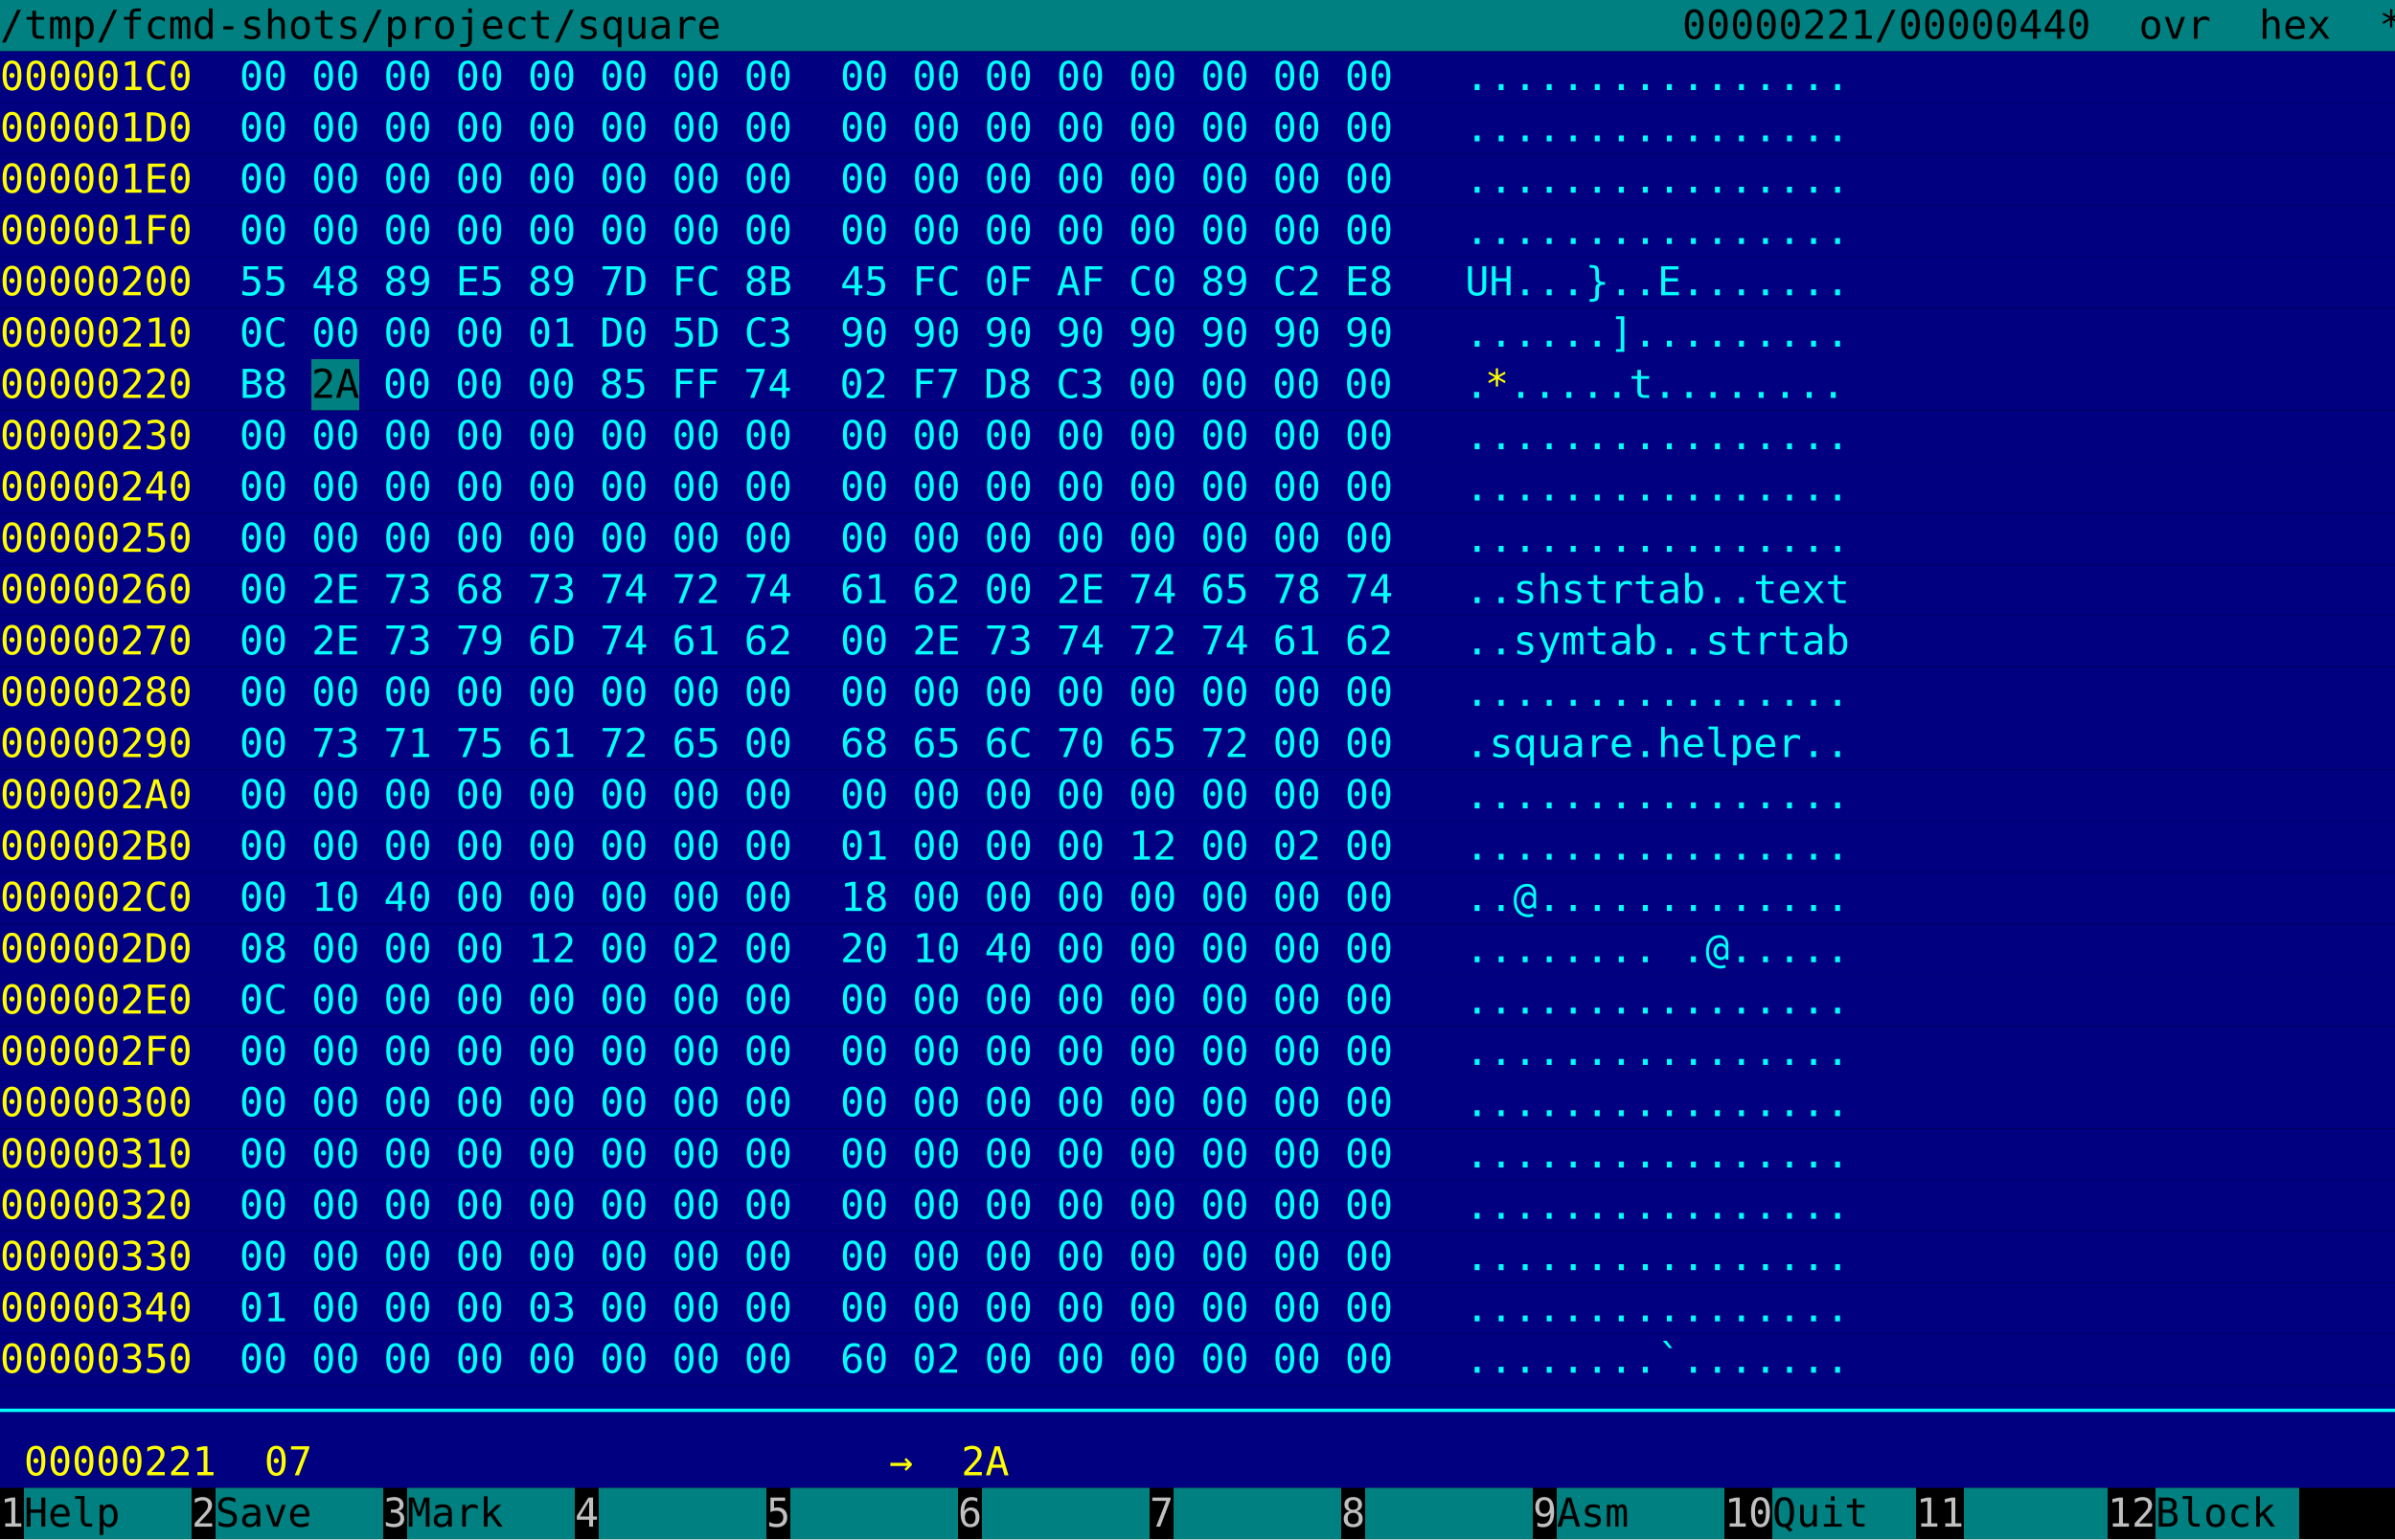
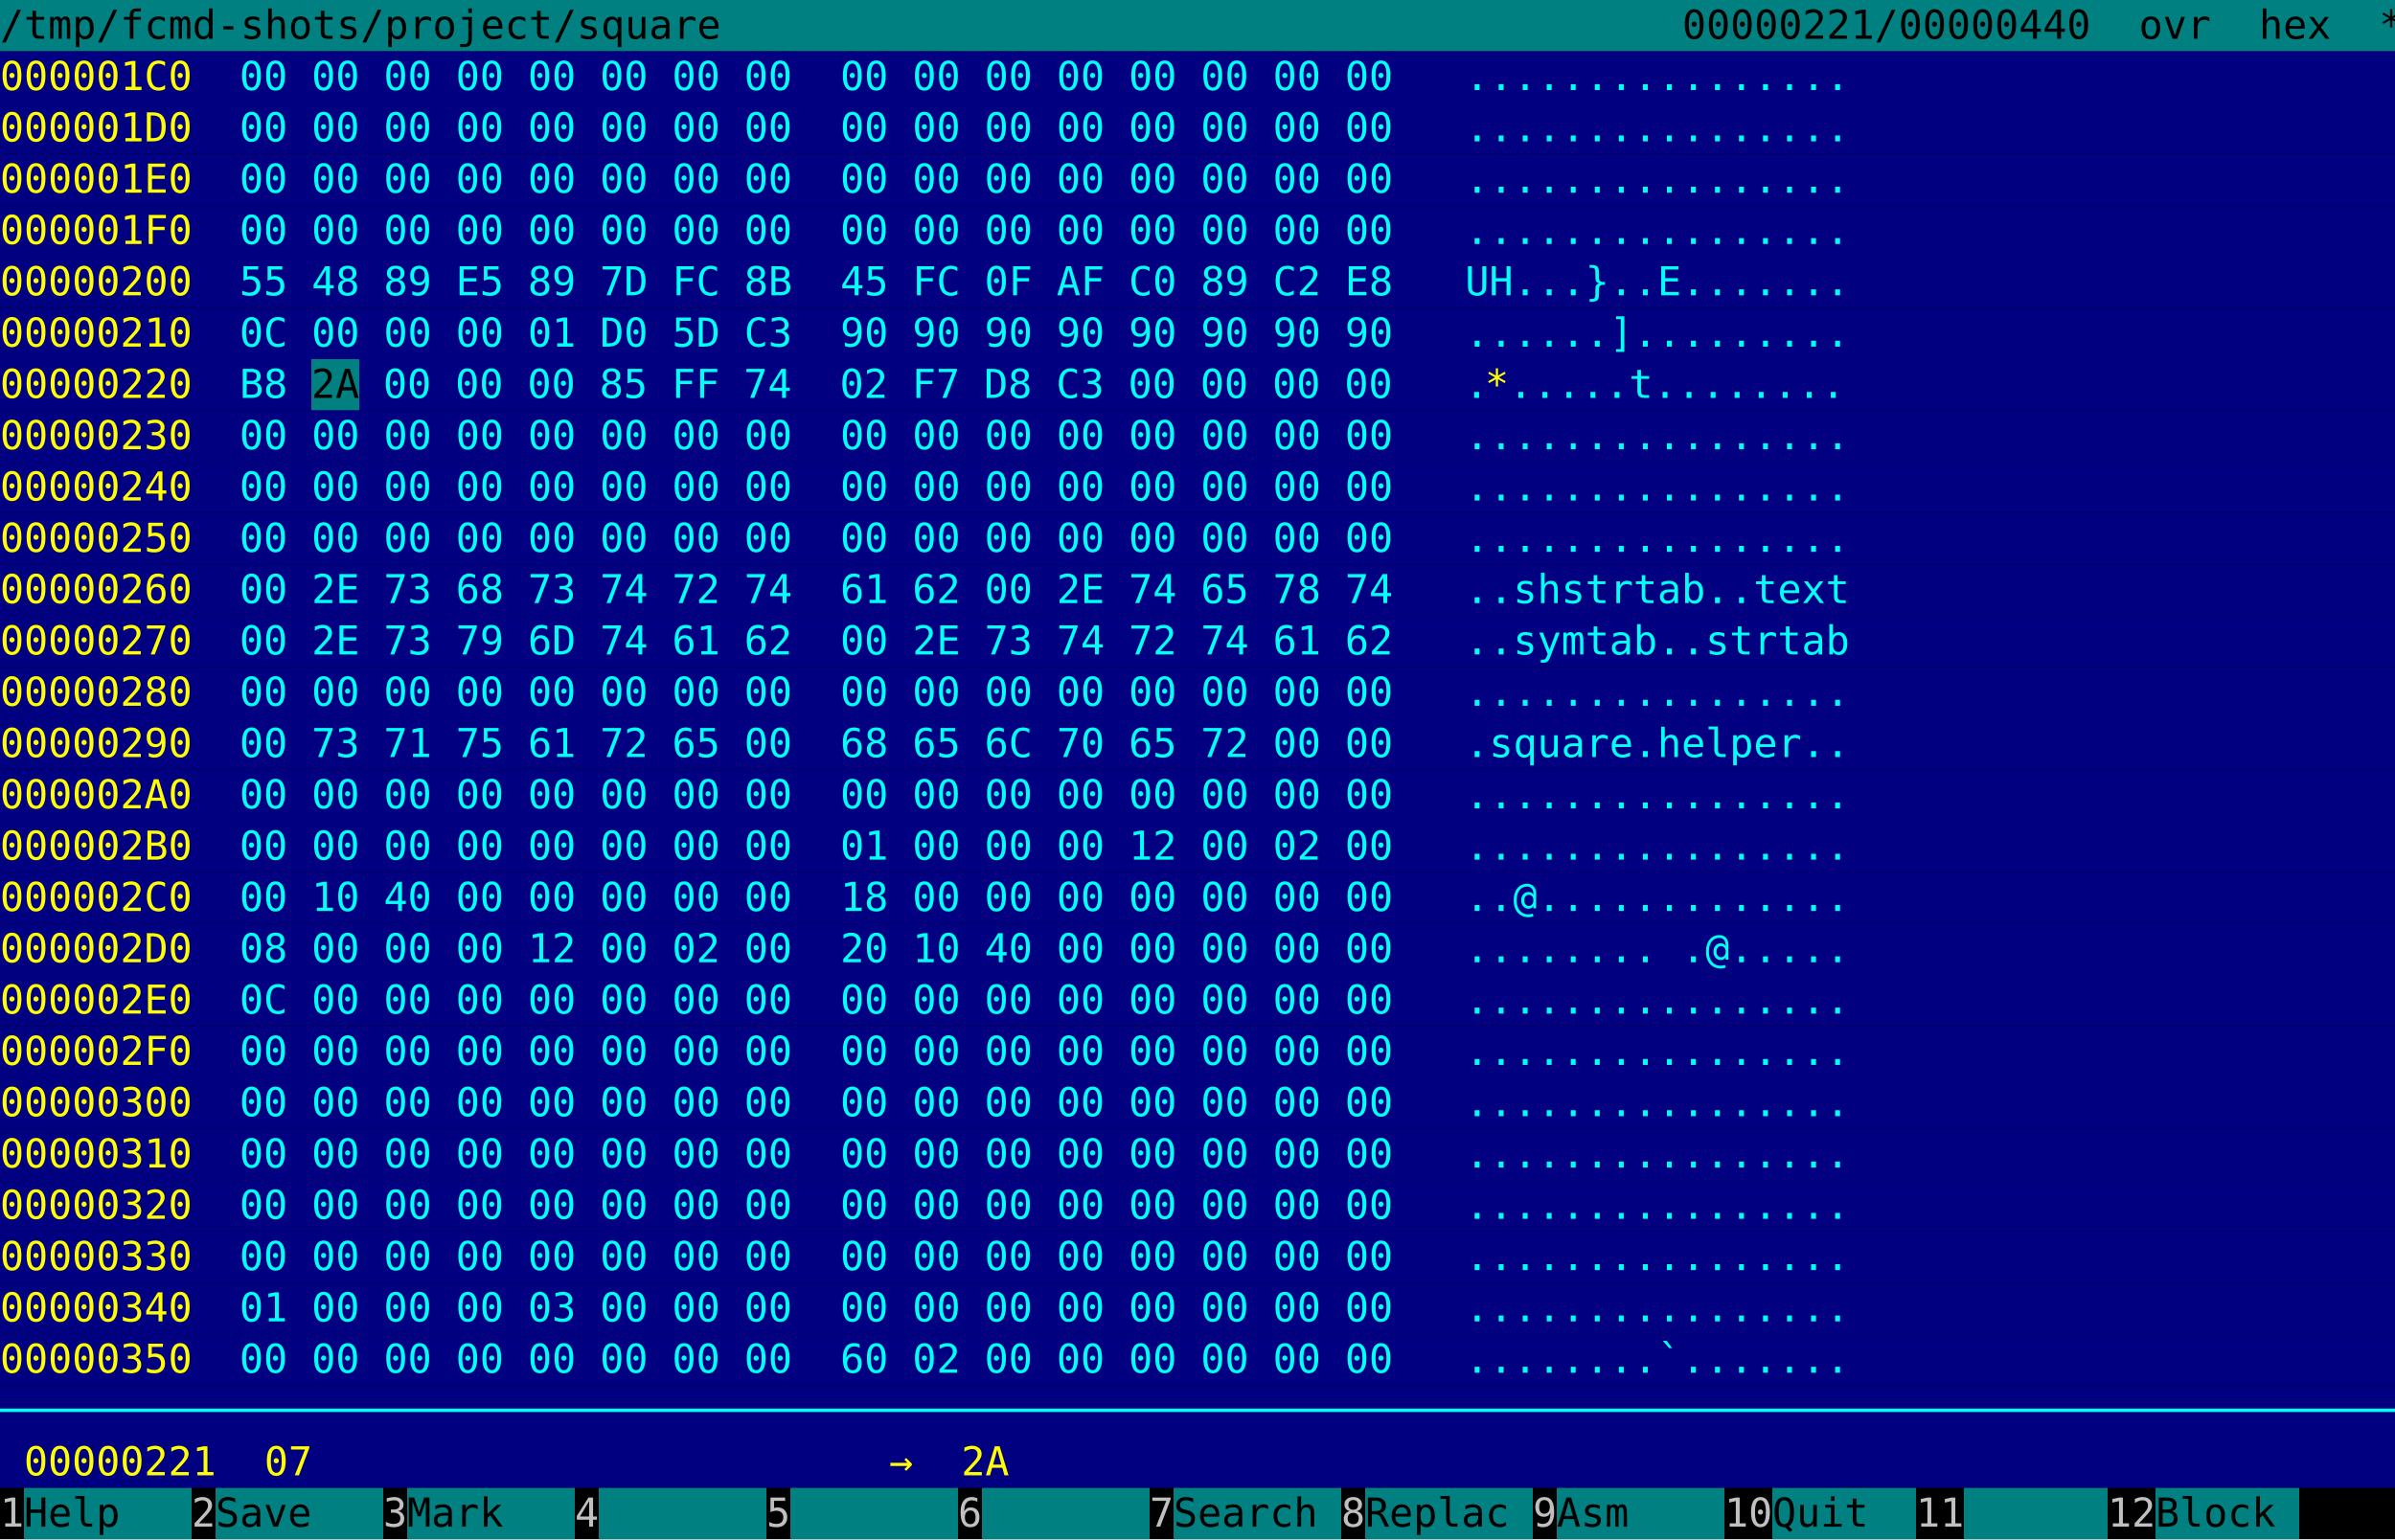
<svg xmlns="http://www.w3.org/2000/svg" viewBox="0 0 840 540" width="840" height="540" font-family="ui-monospace, 'DejaVu Sans Mono', 'Cascadia Mono', Menlo, Consolas, monospace" font-size="14">
  <rect width="840" height="540" fill="#000000" />
  <rect x="0.0" y="0.0" width="840.0" height="18" fill="#008080" />
  <text xml:space="preserve" x="0.0 8.4 16.8 25.2 33.6 42.0 50.4 58.8 67.2 75.6 84.0 92.4 100.8 109.2 117.6 126.0 134.4 142.8 151.2 159.6 168.0 176.4 184.8 193.2 201.6 210.0 218.4 226.8 235.2 243.6 252.0 260.4 268.8 277.2 285.6 294.0 302.4 310.8 319.2 327.6 336.0 344.4 352.8 361.2 369.6 378.0 386.4 394.8 403.2 411.6 420.0 428.4 436.8 445.2 453.6 462.0 470.4 478.8 487.2 495.6 504.0 512.4 520.8 529.2 537.6 546.0 554.4 562.8 571.2 579.6 588.0 596.4 604.8 613.2 621.6 630.0 638.4 646.8 655.2 663.6 672.0 680.4 688.8 697.2 705.6 714.0 722.4 730.8 739.2 747.6 756.0 764.4 772.8 781.2 789.6 798.0 806.4 814.8 823.2 831.6" y="13.6" fill="#000000">/tmp/fcmd-shots/project/square                                        00000221/00000440  ovr  hex  *</text>
  <rect x="0.0" y="18.0" width="840.0" height="18" fill="#000080" />
  <text xml:space="preserve" x="0.0 8.4 16.8 25.2 33.6 42.0 50.4 58.8" y="31.6" fill="#ffff00">000001C0</text>
  <text xml:space="preserve" x="84.0 92.4 100.8 109.2 117.6 126.0 134.4 142.8 151.2 159.6 168.0 176.4 184.8 193.2 201.6 210.0 218.4 226.8 235.2 243.6 252.0 260.4 268.8 277.2 285.6 294.0 302.4 310.8 319.2 327.6 336.0 344.4 352.8 361.2 369.6 378.0 386.4 394.8 403.2 411.6 420.0 428.4 436.8 445.2 453.6 462.0 470.4 478.8 487.2 495.6 504.0 512.4 520.8 529.2 537.6 546.0 554.4 562.8 571.2 579.6 588.0 596.4 604.8 613.2 621.6 630.0 638.4" y="31.6" fill="#00ffff">00 00 00 00 00 00 00 00  00 00 00 00 00 00 00 00   ................</text>
  <rect x="0.0" y="36.0" width="840.0" height="18" fill="#000080" />
  <text xml:space="preserve" x="0.0 8.4 16.8 25.2 33.6 42.0 50.4 58.8" y="49.6" fill="#ffff00">000001D0</text>
  <text xml:space="preserve" x="84.0 92.4 100.8 109.2 117.6 126.0 134.4 142.8 151.2 159.6 168.0 176.4 184.8 193.2 201.6 210.0 218.4 226.8 235.2 243.6 252.0 260.4 268.8 277.2 285.6 294.0 302.4 310.8 319.2 327.6 336.0 344.4 352.8 361.2 369.6 378.0 386.4 394.8 403.2 411.6 420.0 428.4 436.8 445.2 453.6 462.0 470.4 478.8 487.2 495.6 504.0 512.4 520.8 529.2 537.6 546.0 554.4 562.8 571.2 579.6 588.0 596.4 604.8 613.2 621.6 630.0 638.4" y="49.6" fill="#00ffff">00 00 00 00 00 00 00 00  00 00 00 00 00 00 00 00   ................</text>
  <rect x="0.0" y="54.0" width="840.0" height="18" fill="#000080" />
  <text xml:space="preserve" x="0.0 8.4 16.8 25.2 33.6 42.0 50.4 58.8" y="67.6" fill="#ffff00">000001E0</text>
  <text xml:space="preserve" x="84.0 92.4 100.8 109.2 117.6 126.0 134.4 142.8 151.2 159.6 168.0 176.4 184.8 193.2 201.6 210.0 218.4 226.8 235.2 243.6 252.0 260.4 268.8 277.2 285.6 294.0 302.4 310.8 319.2 327.6 336.0 344.4 352.8 361.2 369.6 378.0 386.4 394.8 403.2 411.6 420.0 428.4 436.8 445.2 453.6 462.0 470.4 478.8 487.2 495.6 504.0 512.4 520.8 529.2 537.6 546.0 554.4 562.8 571.2 579.6 588.0 596.4 604.8 613.2 621.6 630.0 638.4" y="67.6" fill="#00ffff">00 00 00 00 00 00 00 00  00 00 00 00 00 00 00 00   ................</text>
  <rect x="0.0" y="72.0" width="840.0" height="18" fill="#000080" />
  <text xml:space="preserve" x="0.0 8.4 16.8 25.2 33.6 42.0 50.4 58.8" y="85.6" fill="#ffff00">000001F0</text>
  <text xml:space="preserve" x="84.0 92.4 100.8 109.2 117.6 126.0 134.4 142.8 151.2 159.6 168.0 176.4 184.8 193.2 201.6 210.0 218.4 226.8 235.2 243.6 252.0 260.4 268.8 277.2 285.6 294.0 302.4 310.8 319.2 327.6 336.0 344.4 352.8 361.2 369.6 378.0 386.4 394.8 403.2 411.6 420.0 428.4 436.8 445.2 453.6 462.0 470.4 478.8 487.2 495.6 504.0 512.4 520.8 529.2 537.6 546.0 554.4 562.8 571.2 579.6 588.0 596.4 604.8 613.2 621.6 630.0 638.4" y="85.6" fill="#00ffff">00 00 00 00 00 00 00 00  00 00 00 00 00 00 00 00   ................</text>
  <rect x="0.0" y="90.0" width="840.0" height="18" fill="#000080" />
  <text xml:space="preserve" x="0.0 8.4 16.8 25.2 33.6 42.0 50.4 58.8" y="103.6" fill="#ffff00">00000200</text>
  <text xml:space="preserve" x="84.0 92.4 100.8 109.2 117.6 126.0 134.4 142.8 151.2 159.6 168.0 176.4 184.8 193.2 201.6 210.0 218.4 226.8 235.2 243.6 252.0 260.4 268.8 277.2 285.6 294.0 302.4 310.8 319.2 327.6 336.0 344.4 352.8 361.2 369.6 378.0 386.4 394.8 403.2 411.6 420.0 428.4 436.8 445.2 453.6 462.0 470.4 478.8 487.2 495.6 504.0 512.4 520.8 529.2 537.6 546.0 554.4 562.8 571.2 579.6 588.0 596.4 604.8 613.2 621.6 630.0 638.4" y="103.6" fill="#00ffff">55 48 89 E5 89 7D FC 8B  45 FC 0F AF C0 89 C2 E8   UH...}..E.......</text>
  <rect x="0.0" y="108.0" width="840.0" height="18" fill="#000080" />
  <text xml:space="preserve" x="0.0 8.4 16.8 25.2 33.6 42.0 50.4 58.8" y="121.6" fill="#ffff00">00000210</text>
  <text xml:space="preserve" x="84.0 92.4 100.8 109.2 117.6 126.0 134.4 142.8 151.2 159.6 168.0 176.4 184.8 193.2 201.6 210.0 218.4 226.8 235.2 243.6 252.0 260.4 268.8 277.2 285.6 294.0 302.4 310.8 319.2 327.6 336.0 344.4 352.8 361.2 369.6 378.0 386.4 394.8 403.2 411.6 420.0 428.4 436.8 445.2 453.6 462.0 470.4 478.8 487.2 495.6 504.0 512.4 520.8 529.2 537.6 546.0 554.4 562.8 571.2 579.6 588.0 596.4 604.8 613.2 621.6 630.0 638.4" y="121.6" fill="#00ffff">0C 00 00 00 01 D0 5D C3  90 90 90 90 90 90 90 90   ......].........</text>
  <rect x="0.0" y="126.0" width="109.2" height="18" fill="#000080" />
  <rect x="109.2" y="126.0" width="16.8" height="18" fill="#008080" />
  <rect x="126.0" y="126.0" width="714.0" height="18" fill="#000080" />
  <text xml:space="preserve" x="0.0 8.4 16.8 25.2 33.6 42.0 50.4 58.8" y="139.6" fill="#ffff00">00000220</text>
  <text xml:space="preserve" x="84.0 92.4" y="139.6" fill="#00ffff">B8</text>
  <text xml:space="preserve" x="109.2 117.6" y="139.6" fill="#000000">2A</text>
  <text xml:space="preserve" x="134.4 142.8 151.2 159.6 168.0 176.4 184.8 193.2 201.6 210.0 218.4 226.8 235.2 243.6 252.0 260.4 268.8 277.2 285.6 294.0 302.4 310.8 319.2 327.6 336.0 344.4 352.8 361.2 369.6 378.0 386.4 394.8 403.2 411.6 420.0 428.4 436.8 445.2 453.6 462.0 470.4 478.8 487.2 495.6 504.0 512.4" y="139.6" fill="#00ffff">00 00 00 85 FF 74  02 F7 D8 C3 00 00 00 00   .</text>
  <text xml:space="preserve" x="520.8" y="139.6" fill="#ffff00">*</text>
  <text xml:space="preserve" x="529.2 537.6 546.0 554.4 562.8 571.2 579.6 588.0 596.4 604.8 613.2 621.6 630.0 638.4" y="139.6" fill="#00ffff">.....t........</text>
  <rect x="0.0" y="144.0" width="840.0" height="18" fill="#000080" />
  <text xml:space="preserve" x="0.0 8.4 16.8 25.2 33.6 42.0 50.4 58.8" y="157.6" fill="#ffff00">00000230</text>
  <text xml:space="preserve" x="84.0 92.4 100.8 109.2 117.6 126.0 134.4 142.8 151.2 159.6 168.0 176.4 184.8 193.2 201.6 210.0 218.4 226.8 235.2 243.6 252.0 260.4 268.8 277.2 285.6 294.0 302.4 310.8 319.2 327.6 336.0 344.4 352.8 361.2 369.6 378.0 386.4 394.8 403.2 411.6 420.0 428.4 436.8 445.2 453.6 462.0 470.4 478.8 487.2 495.6 504.0 512.4 520.8 529.2 537.6 546.0 554.4 562.8 571.2 579.6 588.0 596.4 604.8 613.2 621.6 630.0 638.4" y="157.6" fill="#00ffff">00 00 00 00 00 00 00 00  00 00 00 00 00 00 00 00   ................</text>
  <rect x="0.0" y="162.0" width="840.0" height="18" fill="#000080" />
  <text xml:space="preserve" x="0.0 8.4 16.8 25.2 33.6 42.0 50.4 58.8" y="175.6" fill="#ffff00">00000240</text>
  <text xml:space="preserve" x="84.0 92.4 100.8 109.2 117.6 126.0 134.4 142.8 151.2 159.6 168.0 176.4 184.8 193.2 201.6 210.0 218.4 226.8 235.2 243.6 252.0 260.4 268.8 277.2 285.6 294.0 302.4 310.8 319.2 327.6 336.0 344.4 352.8 361.2 369.6 378.0 386.4 394.8 403.2 411.6 420.0 428.4 436.8 445.2 453.6 462.0 470.4 478.8 487.2 495.6 504.0 512.4 520.8 529.2 537.6 546.0 554.4 562.8 571.2 579.6 588.0 596.4 604.8 613.2 621.6 630.0 638.4" y="175.6" fill="#00ffff">00 00 00 00 00 00 00 00  00 00 00 00 00 00 00 00   ................</text>
  <rect x="0.0" y="180.0" width="840.0" height="18" fill="#000080" />
  <text xml:space="preserve" x="0.0 8.4 16.8 25.2 33.6 42.0 50.4 58.8" y="193.6" fill="#ffff00">00000250</text>
  <text xml:space="preserve" x="84.0 92.4 100.8 109.2 117.6 126.0 134.4 142.8 151.2 159.6 168.0 176.4 184.8 193.2 201.6 210.0 218.4 226.8 235.2 243.6 252.0 260.4 268.8 277.2 285.6 294.0 302.4 310.8 319.2 327.6 336.0 344.4 352.8 361.2 369.6 378.0 386.4 394.8 403.2 411.6 420.0 428.4 436.8 445.2 453.6 462.0 470.4 478.8 487.2 495.6 504.0 512.4 520.8 529.2 537.6 546.0 554.4 562.8 571.2 579.6 588.0 596.4 604.8 613.2 621.6 630.0 638.4" y="193.6" fill="#00ffff">00 00 00 00 00 00 00 00  00 00 00 00 00 00 00 00   ................</text>
  <rect x="0.0" y="198.0" width="840.0" height="18" fill="#000080" />
  <text xml:space="preserve" x="0.0 8.4 16.8 25.2 33.6 42.0 50.4 58.8" y="211.6" fill="#ffff00">00000260</text>
  <text xml:space="preserve" x="84.0 92.4 100.8 109.2 117.6 126.0 134.4 142.8 151.2 159.6 168.0 176.4 184.8 193.2 201.6 210.0 218.4 226.8 235.2 243.6 252.0 260.4 268.8 277.2 285.6 294.0 302.4 310.8 319.2 327.6 336.0 344.4 352.8 361.2 369.6 378.0 386.4 394.8 403.2 411.6 420.0 428.4 436.8 445.2 453.6 462.0 470.4 478.8 487.2 495.6 504.0 512.4 520.8 529.2 537.6 546.0 554.4 562.8 571.2 579.6 588.0 596.4 604.8 613.2 621.6 630.0 638.4" y="211.6" fill="#00ffff">00 2E 73 68 73 74 72 74  61 62 00 2E 74 65 78 74   ..shstrtab..text</text>
  <rect x="0.0" y="216.0" width="840.0" height="18" fill="#000080" />
  <text xml:space="preserve" x="0.0 8.4 16.8 25.2 33.6 42.0 50.4 58.8" y="229.6" fill="#ffff00">00000270</text>
  <text xml:space="preserve" x="84.0 92.4 100.8 109.2 117.6 126.0 134.4 142.8 151.2 159.6 168.0 176.4 184.8 193.2 201.6 210.0 218.4 226.8 235.2 243.6 252.0 260.4 268.8 277.2 285.6 294.0 302.4 310.8 319.2 327.6 336.0 344.4 352.8 361.2 369.6 378.0 386.4 394.8 403.2 411.6 420.0 428.4 436.8 445.2 453.6 462.0 470.4 478.8 487.2 495.6 504.0 512.4 520.8 529.2 537.6 546.0 554.4 562.8 571.2 579.6 588.0 596.4 604.8 613.2 621.6 630.0 638.4" y="229.6" fill="#00ffff">00 2E 73 79 6D 74 61 62  00 2E 73 74 72 74 61 62   ..symtab..strtab</text>
  <rect x="0.0" y="234.0" width="840.0" height="18" fill="#000080" />
  <text xml:space="preserve" x="0.0 8.4 16.8 25.2 33.6 42.0 50.4 58.8" y="247.6" fill="#ffff00">00000280</text>
  <text xml:space="preserve" x="84.0 92.4 100.8 109.2 117.6 126.0 134.4 142.8 151.2 159.6 168.0 176.4 184.8 193.2 201.6 210.0 218.4 226.8 235.2 243.6 252.0 260.4 268.8 277.2 285.6 294.0 302.4 310.8 319.2 327.6 336.0 344.4 352.8 361.2 369.6 378.0 386.4 394.8 403.2 411.6 420.0 428.4 436.8 445.2 453.6 462.0 470.4 478.8 487.2 495.6 504.0 512.4 520.8 529.2 537.6 546.0 554.4 562.8 571.2 579.6 588.0 596.4 604.8 613.2 621.6 630.0 638.4" y="247.6" fill="#00ffff">00 00 00 00 00 00 00 00  00 00 00 00 00 00 00 00   ................</text>
  <rect x="0.0" y="252.0" width="840.0" height="18" fill="#000080" />
  <text xml:space="preserve" x="0.0 8.4 16.8 25.2 33.6 42.0 50.4 58.8" y="265.6" fill="#ffff00">00000290</text>
  <text xml:space="preserve" x="84.0 92.4 100.8 109.2 117.6 126.0 134.4 142.8 151.2 159.6 168.0 176.4 184.8 193.2 201.6 210.0 218.4 226.8 235.2 243.6 252.0 260.4 268.8 277.2 285.6 294.0 302.4 310.8 319.2 327.6 336.0 344.4 352.8 361.2 369.6 378.0 386.4 394.8 403.2 411.6 420.0 428.4 436.8 445.2 453.6 462.0 470.4 478.8 487.2 495.6 504.0 512.4 520.8 529.2 537.6 546.0 554.4 562.8 571.2 579.6 588.0 596.4 604.8 613.2 621.6 630.0 638.4" y="265.6" fill="#00ffff">00 73 71 75 61 72 65 00  68 65 6C 70 65 72 00 00   .square.helper..</text>
  <rect x="0.0" y="270.0" width="840.0" height="18" fill="#000080" />
  <text xml:space="preserve" x="0.0 8.4 16.8 25.2 33.6 42.0 50.4 58.8" y="283.6" fill="#ffff00">000002A0</text>
  <text xml:space="preserve" x="84.0 92.4 100.8 109.2 117.6 126.0 134.4 142.8 151.2 159.6 168.0 176.4 184.8 193.2 201.6 210.0 218.4 226.8 235.2 243.6 252.0 260.4 268.8 277.2 285.6 294.0 302.4 310.8 319.2 327.6 336.0 344.4 352.8 361.2 369.6 378.0 386.4 394.8 403.2 411.6 420.0 428.4 436.8 445.2 453.6 462.0 470.4 478.8 487.2 495.6 504.0 512.4 520.8 529.2 537.6 546.0 554.4 562.8 571.2 579.6 588.0 596.4 604.8 613.2 621.6 630.0 638.4" y="283.6" fill="#00ffff">00 00 00 00 00 00 00 00  00 00 00 00 00 00 00 00   ................</text>
  <rect x="0.0" y="288.0" width="840.0" height="18" fill="#000080" />
  <text xml:space="preserve" x="0.0 8.4 16.8 25.2 33.6 42.0 50.4 58.8" y="301.6" fill="#ffff00">000002B0</text>
  <text xml:space="preserve" x="84.0 92.4 100.8 109.2 117.6 126.0 134.4 142.8 151.2 159.6 168.0 176.4 184.8 193.2 201.6 210.0 218.4 226.8 235.2 243.6 252.0 260.4 268.8 277.2 285.6 294.0 302.4 310.8 319.2 327.6 336.0 344.4 352.8 361.2 369.6 378.0 386.4 394.8 403.2 411.6 420.0 428.4 436.8 445.2 453.6 462.0 470.4 478.8 487.2 495.6 504.0 512.4 520.8 529.2 537.6 546.0 554.4 562.8 571.2 579.6 588.0 596.4 604.8 613.2 621.6 630.0 638.4" y="301.6" fill="#00ffff">00 00 00 00 00 00 00 00  01 00 00 00 12 00 02 00   ................</text>
  <rect x="0.0" y="306.0" width="840.0" height="18" fill="#000080" />
  <text xml:space="preserve" x="0.0 8.4 16.8 25.2 33.6 42.0 50.4 58.8" y="319.6" fill="#ffff00">000002C0</text>
  <text xml:space="preserve" x="84.0 92.4 100.8 109.2 117.6 126.0 134.4 142.8 151.2 159.6 168.0 176.4 184.8 193.2 201.6 210.0 218.4 226.8 235.2 243.6 252.0 260.4 268.8 277.2 285.6 294.0 302.4 310.8 319.2 327.6 336.0 344.4 352.8 361.2 369.6 378.0 386.4 394.8 403.2 411.6 420.0 428.4 436.8 445.2 453.6 462.0 470.4 478.8 487.2 495.6 504.0 512.4 520.8 529.2 537.6 546.0 554.4 562.8 571.2 579.6 588.0 596.4 604.8 613.2 621.6 630.0 638.4" y="319.6" fill="#00ffff">00 10 40 00 00 00 00 00  18 00 00 00 00 00 00 00   ..@.............</text>
  <rect x="0.0" y="324.0" width="840.0" height="18" fill="#000080" />
  <text xml:space="preserve" x="0.0 8.4 16.8 25.2 33.6 42.0 50.4 58.8" y="337.6" fill="#ffff00">000002D0</text>
  <text xml:space="preserve" x="84.0 92.4 100.8 109.2 117.6 126.0 134.4 142.8 151.2 159.6 168.0 176.4 184.8 193.2 201.6 210.0 218.4 226.8 235.2 243.6 252.0 260.4 268.8 277.2 285.6 294.0 302.4 310.8 319.2 327.6 336.0 344.4 352.8 361.2 369.6 378.0 386.4 394.8 403.2 411.6 420.0 428.4 436.8 445.2 453.6 462.0 470.4 478.8 487.2 495.6 504.0 512.4 520.8 529.2 537.6 546.0 554.4 562.8 571.2 579.6 588.0 596.4 604.8 613.2 621.6 630.0 638.4" y="337.6" fill="#00ffff">08 00 00 00 12 00 02 00  20 10 40 00 00 00 00 00   ........ .@.....</text>
  <rect x="0.0" y="342.0" width="840.0" height="18" fill="#000080" />
  <text xml:space="preserve" x="0.0 8.4 16.8 25.2 33.6 42.0 50.4 58.8" y="355.6" fill="#ffff00">000002E0</text>
  <text xml:space="preserve" x="84.0 92.4 100.8 109.2 117.6 126.0 134.4 142.8 151.2 159.6 168.0 176.4 184.8 193.2 201.6 210.0 218.4 226.8 235.2 243.6 252.0 260.4 268.8 277.2 285.6 294.0 302.4 310.8 319.2 327.6 336.0 344.4 352.8 361.2 369.6 378.0 386.4 394.8 403.2 411.6 420.0 428.4 436.8 445.2 453.6 462.0 470.4 478.8 487.2 495.6 504.0 512.4 520.8 529.2 537.6 546.0 554.4 562.8 571.2 579.6 588.0 596.4 604.8 613.2 621.6 630.0 638.4" y="355.6" fill="#00ffff">0C 00 00 00 00 00 00 00  00 00 00 00 00 00 00 00   ................</text>
  <rect x="0.0" y="360.0" width="840.0" height="18" fill="#000080" />
  <text xml:space="preserve" x="0.0 8.4 16.8 25.2 33.6 42.0 50.4 58.8" y="373.6" fill="#ffff00">000002F0</text>
  <text xml:space="preserve" x="84.0 92.4 100.8 109.2 117.6 126.0 134.4 142.8 151.2 159.6 168.0 176.4 184.8 193.2 201.6 210.0 218.4 226.8 235.2 243.6 252.0 260.4 268.8 277.2 285.6 294.0 302.4 310.8 319.2 327.6 336.0 344.4 352.8 361.2 369.6 378.0 386.4 394.8 403.2 411.6 420.0 428.4 436.8 445.2 453.6 462.0 470.4 478.8 487.2 495.6 504.0 512.4 520.8 529.2 537.6 546.0 554.4 562.8 571.2 579.6 588.0 596.4 604.8 613.2 621.6 630.0 638.4" y="373.6" fill="#00ffff">00 00 00 00 00 00 00 00  00 00 00 00 00 00 00 00   ................</text>
  <rect x="0.0" y="378.0" width="840.0" height="18" fill="#000080" />
  <text xml:space="preserve" x="0.0 8.4 16.8 25.2 33.6 42.0 50.4 58.8" y="391.6" fill="#ffff00">00000300</text>
  <text xml:space="preserve" x="84.0 92.4 100.8 109.2 117.6 126.0 134.4 142.8 151.2 159.6 168.0 176.4 184.8 193.2 201.6 210.0 218.4 226.8 235.2 243.6 252.0 260.4 268.8 277.2 285.6 294.0 302.4 310.8 319.2 327.6 336.0 344.4 352.8 361.2 369.6 378.0 386.4 394.8 403.2 411.6 420.0 428.4 436.8 445.2 453.6 462.0 470.4 478.8 487.2 495.6 504.0 512.4 520.8 529.2 537.6 546.0 554.4 562.8 571.2 579.6 588.0 596.4 604.8 613.2 621.6 630.0 638.4" y="391.6" fill="#00ffff">00 00 00 00 00 00 00 00  00 00 00 00 00 00 00 00   ................</text>
  <rect x="0.0" y="396.0" width="840.0" height="18" fill="#000080" />
  <text xml:space="preserve" x="0.0 8.4 16.8 25.2 33.6 42.0 50.4 58.8" y="409.6" fill="#ffff00">00000310</text>
  <text xml:space="preserve" x="84.0 92.4 100.8 109.2 117.6 126.0 134.4 142.8 151.2 159.6 168.0 176.4 184.8 193.2 201.6 210.0 218.4 226.8 235.2 243.6 252.0 260.4 268.8 277.2 285.6 294.0 302.4 310.8 319.2 327.6 336.0 344.4 352.8 361.2 369.6 378.0 386.4 394.8 403.2 411.6 420.0 428.4 436.8 445.2 453.6 462.0 470.4 478.8 487.2 495.6 504.0 512.4 520.8 529.2 537.6 546.0 554.4 562.8 571.2 579.6 588.0 596.4 604.8 613.2 621.6 630.0 638.4" y="409.6" fill="#00ffff">00 00 00 00 00 00 00 00  00 00 00 00 00 00 00 00   ................</text>
  <rect x="0.0" y="414.0" width="840.0" height="18" fill="#000080" />
  <text xml:space="preserve" x="0.0 8.4 16.8 25.2 33.6 42.0 50.4 58.8" y="427.6" fill="#ffff00">00000320</text>
  <text xml:space="preserve" x="84.0 92.4 100.8 109.2 117.6 126.0 134.4 142.8 151.2 159.6 168.0 176.4 184.8 193.2 201.6 210.0 218.4 226.8 235.2 243.6 252.0 260.4 268.8 277.2 285.6 294.0 302.4 310.8 319.2 327.6 336.0 344.4 352.8 361.2 369.6 378.0 386.4 394.8 403.2 411.6 420.0 428.4 436.8 445.2 453.6 462.0 470.4 478.8 487.2 495.6 504.0 512.4 520.8 529.2 537.6 546.0 554.4 562.8 571.2 579.6 588.0 596.4 604.8 613.2 621.6 630.0 638.4" y="427.6" fill="#00ffff">00 00 00 00 00 00 00 00  00 00 00 00 00 00 00 00   ................</text>
  <rect x="0.0" y="432.0" width="840.0" height="18" fill="#000080" />
  <text xml:space="preserve" x="0.0 8.4 16.8 25.2 33.6 42.0 50.4 58.8" y="445.6" fill="#ffff00">00000330</text>
  <text xml:space="preserve" x="84.0 92.4 100.8 109.2 117.6 126.0 134.4 142.8 151.2 159.6 168.0 176.4 184.8 193.2 201.6 210.0 218.4 226.8 235.2 243.6 252.0 260.4 268.8 277.2 285.6 294.0 302.4 310.8 319.2 327.6 336.0 344.4 352.8 361.2 369.6 378.0 386.4 394.8 403.2 411.6 420.0 428.4 436.8 445.2 453.6 462.0 470.4 478.8 487.2 495.6 504.0 512.4 520.8 529.2 537.6 546.0 554.4 562.8 571.2 579.6 588.0 596.4 604.8 613.2 621.6 630.0 638.4" y="445.6" fill="#00ffff">00 00 00 00 00 00 00 00  00 00 00 00 00 00 00 00   ................</text>
  <rect x="0.0" y="450.0" width="840.0" height="18" fill="#000080" />
  <text xml:space="preserve" x="0.0 8.4 16.8 25.2 33.6 42.0 50.4 58.8" y="463.6" fill="#ffff00">00000340</text>
  <text xml:space="preserve" x="84.0 92.4 100.8 109.2 117.6 126.0 134.4 142.8 151.2 159.6 168.0 176.4 184.8 193.2 201.6 210.0 218.4 226.8 235.2 243.6 252.0 260.4 268.8 277.2 285.6 294.0 302.4 310.8 319.2 327.6 336.0 344.4 352.8 361.2 369.6 378.0 386.4 394.8 403.2 411.6 420.0 428.4 436.8 445.2 453.6 462.0 470.4 478.8 487.2 495.6 504.0 512.4 520.8 529.2 537.6 546.0 554.4 562.8 571.2 579.6 588.0 596.4 604.8 613.2 621.6 630.0 638.4" y="463.6" fill="#00ffff">01 00 00 00 03 00 00 00  00 00 00 00 00 00 00 00   ................</text>
  <rect x="0.0" y="468.0" width="840.0" height="18" fill="#000080" />
  <text xml:space="preserve" x="0.0 8.4 16.8 25.2 33.6 42.0 50.4 58.8" y="481.6" fill="#ffff00">00000350</text>
  <text xml:space="preserve" x="84.0 92.4 100.8 109.2 117.6 126.0 134.4 142.8 151.2 159.6 168.0 176.4 184.8 193.2 201.6 210.0 218.4 226.8 235.2 243.6 252.0 260.4 268.8 277.2 285.6 294.0 302.4 310.8 319.2 327.6 336.0 344.4 352.8 361.2 369.6 378.0 386.4 394.8 403.2 411.6 420.0 428.4 436.8 445.2 453.6 462.0 470.4 478.8 487.2 495.6 504.0 512.4 520.8 529.2 537.6 546.0 554.4 562.8 571.2 579.6 588.0 596.4 604.8 613.2 621.6 630.0 638.4" y="481.6" fill="#00ffff">00 00 00 00 00 00 00 00  60 02 00 00 00 00 00 00   ........`.......</text>
  <rect x="0.0" y="486.0" width="840.0" height="18" fill="#000080" />
  <text xml:space="preserve" x="0.0 8.4 16.8 25.2 33.6 42.0 50.4 58.8 67.2 75.6 84.0 92.4 100.8 109.2 117.6 126.0 134.4 142.8 151.2 159.6 168.0 176.4 184.8 193.2 201.6 210.0 218.4 226.8 235.2 243.6 252.0 260.4 268.8 277.2 285.6 294.0 302.4 310.8 319.2 327.6 336.0 344.4 352.8 361.2 369.6 378.0 386.4 394.8 403.2 411.6 420.0 428.4 436.8 445.2 453.6 462.0 470.4 478.8 487.2 495.6 504.0 512.4 520.8 529.2 537.6 546.0 554.4 562.8 571.2 579.6 588.0 596.4 604.8 613.2 621.6 630.0 638.4 646.8 655.2 663.6 672.0 680.4 688.8 697.2 705.6 714.0 722.4 730.8 739.2 747.6 756.0 764.4 772.8 781.2 789.6 798.0 806.4 814.8 823.2 831.6" y="499.6" fill="#00ffff">────────────────────────────────────────────────────────────────────────────────────────────────────</text>
  <rect x="0.0" y="504.0" width="840.0" height="18" fill="#000080" />
  <text xml:space="preserve" x="8.4 16.8 25.2 33.6 42.0 50.4 58.8 67.2 75.6 84.0 92.4 100.8 109.2 117.6 126.0 134.4 142.8 151.2 159.6 168.0 176.4 184.8 193.2 201.6 210.0 218.4 226.8 235.2 243.6 252.0 260.4 268.8 277.2 285.6 294.0 302.4 310.8 319.2 327.6 336.0 344.4" y="517.6" fill="#ffff00">00000221  07                        →  2A</text>
  <rect x="8.4" y="522.0" width="58.8" height="18" fill="#008080" />
  <rect x="75.6" y="522.0" width="58.8" height="18" fill="#008080" />
  <rect x="142.8" y="522.0" width="58.8" height="18" fill="#008080" />
  <rect x="210.0" y="522.0" width="58.8" height="18" fill="#008080" />
  <rect x="277.2" y="522.0" width="58.8" height="18" fill="#008080" />
  <rect x="344.4" y="522.0" width="58.8" height="18" fill="#008080" />
  <rect x="411.6" y="522.0" width="58.8" height="18" fill="#008080" />
  <rect x="478.8" y="522.0" width="58.8" height="18" fill="#008080" />
  <rect x="546.0" y="522.0" width="58.8" height="18" fill="#008080" />
  <rect x="621.6" y="522.0" width="50.4" height="18" fill="#008080" />
  <rect x="688.8" y="522.0" width="50.4" height="18" fill="#008080" />
  <rect x="756.0" y="522.0" width="50.4" height="18" fill="#008080" />
  <text xml:space="preserve" x="0.0" y="535.6" fill="#c0c0c0">1</text>
  <text xml:space="preserve" x="8.4 16.8 25.2 33.6" y="535.6" fill="#000000">Help</text>
  <text xml:space="preserve" x="67.2" y="535.6" fill="#c0c0c0">2</text>
  <text xml:space="preserve" x="75.6 84.0 92.4 100.8" y="535.6" fill="#000000">Save</text>
  <text xml:space="preserve" x="134.4" y="535.6" fill="#c0c0c0">3</text>
  <text xml:space="preserve" x="142.8 151.2 159.6 168.0" y="535.6" fill="#000000">Mark</text>
  <text xml:space="preserve" x="201.6" y="535.6" fill="#c0c0c0">4</text>
  <text xml:space="preserve" x="268.8" y="535.6" fill="#c0c0c0">5</text>
  <text xml:space="preserve" x="336.0" y="535.6" fill="#c0c0c0">6</text>
  <text xml:space="preserve" x="403.2" y="535.6" fill="#c0c0c0">7</text>
+   <text xml:space="preserve" x="411.6 420.0 428.4 436.8 445.2 453.6" y="535.6" fill="#000000">Search</text>
  <text xml:space="preserve" x="470.4" y="535.6" fill="#c0c0c0">8</text>
+   <text xml:space="preserve" x="478.8 487.2 495.6 504.0 512.4 520.8" y="535.6" fill="#000000">Replac</text>
  <text xml:space="preserve" x="537.6" y="535.6" fill="#c0c0c0">9</text>
  <text xml:space="preserve" x="546.0 554.4 562.8" y="535.6" fill="#000000">Asm</text>
  <text xml:space="preserve" x="604.8 613.2" y="535.6" fill="#c0c0c0">10</text>
  <text xml:space="preserve" x="621.6 630.0 638.4 646.8" y="535.6" fill="#000000">Quit</text>
  <text xml:space="preserve" x="672.0 680.4" y="535.6" fill="#c0c0c0">11</text>
  <text xml:space="preserve" x="739.2 747.6" y="535.6" fill="#c0c0c0">12</text>
  <text xml:space="preserve" x="756.0 764.4 772.8 781.2 789.6" y="535.6" fill="#000000">Block</text>
</svg>
